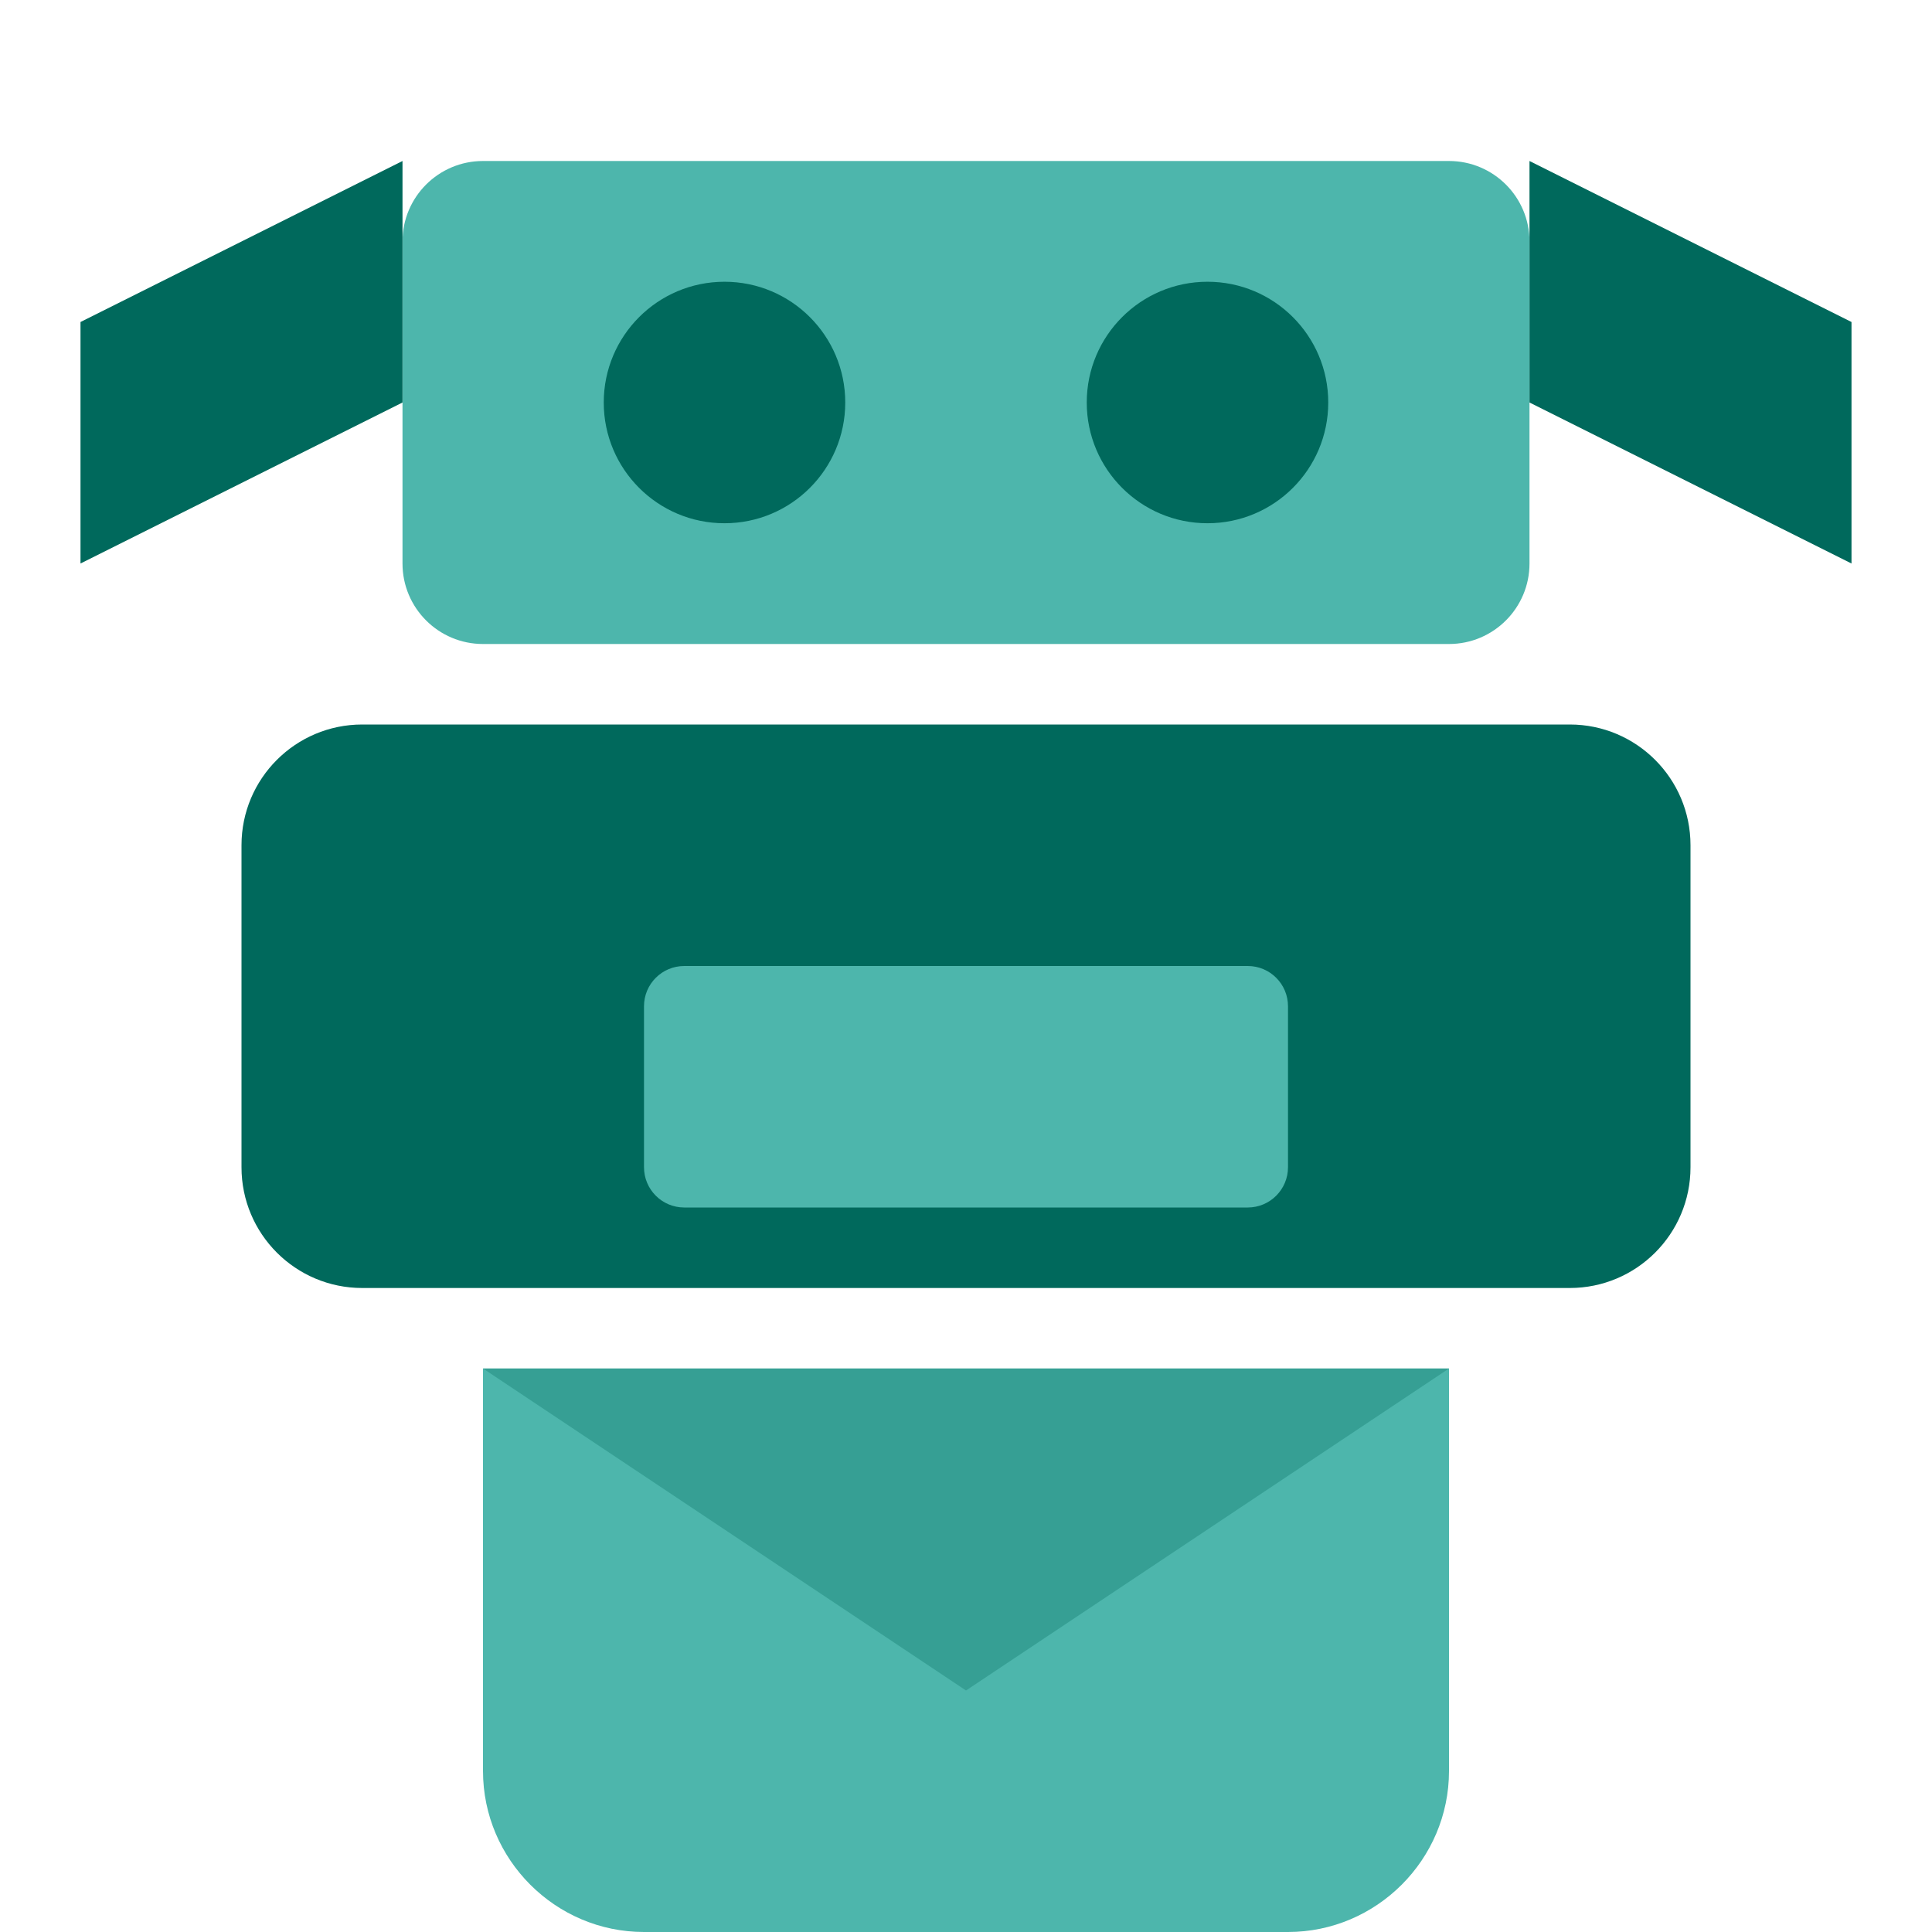
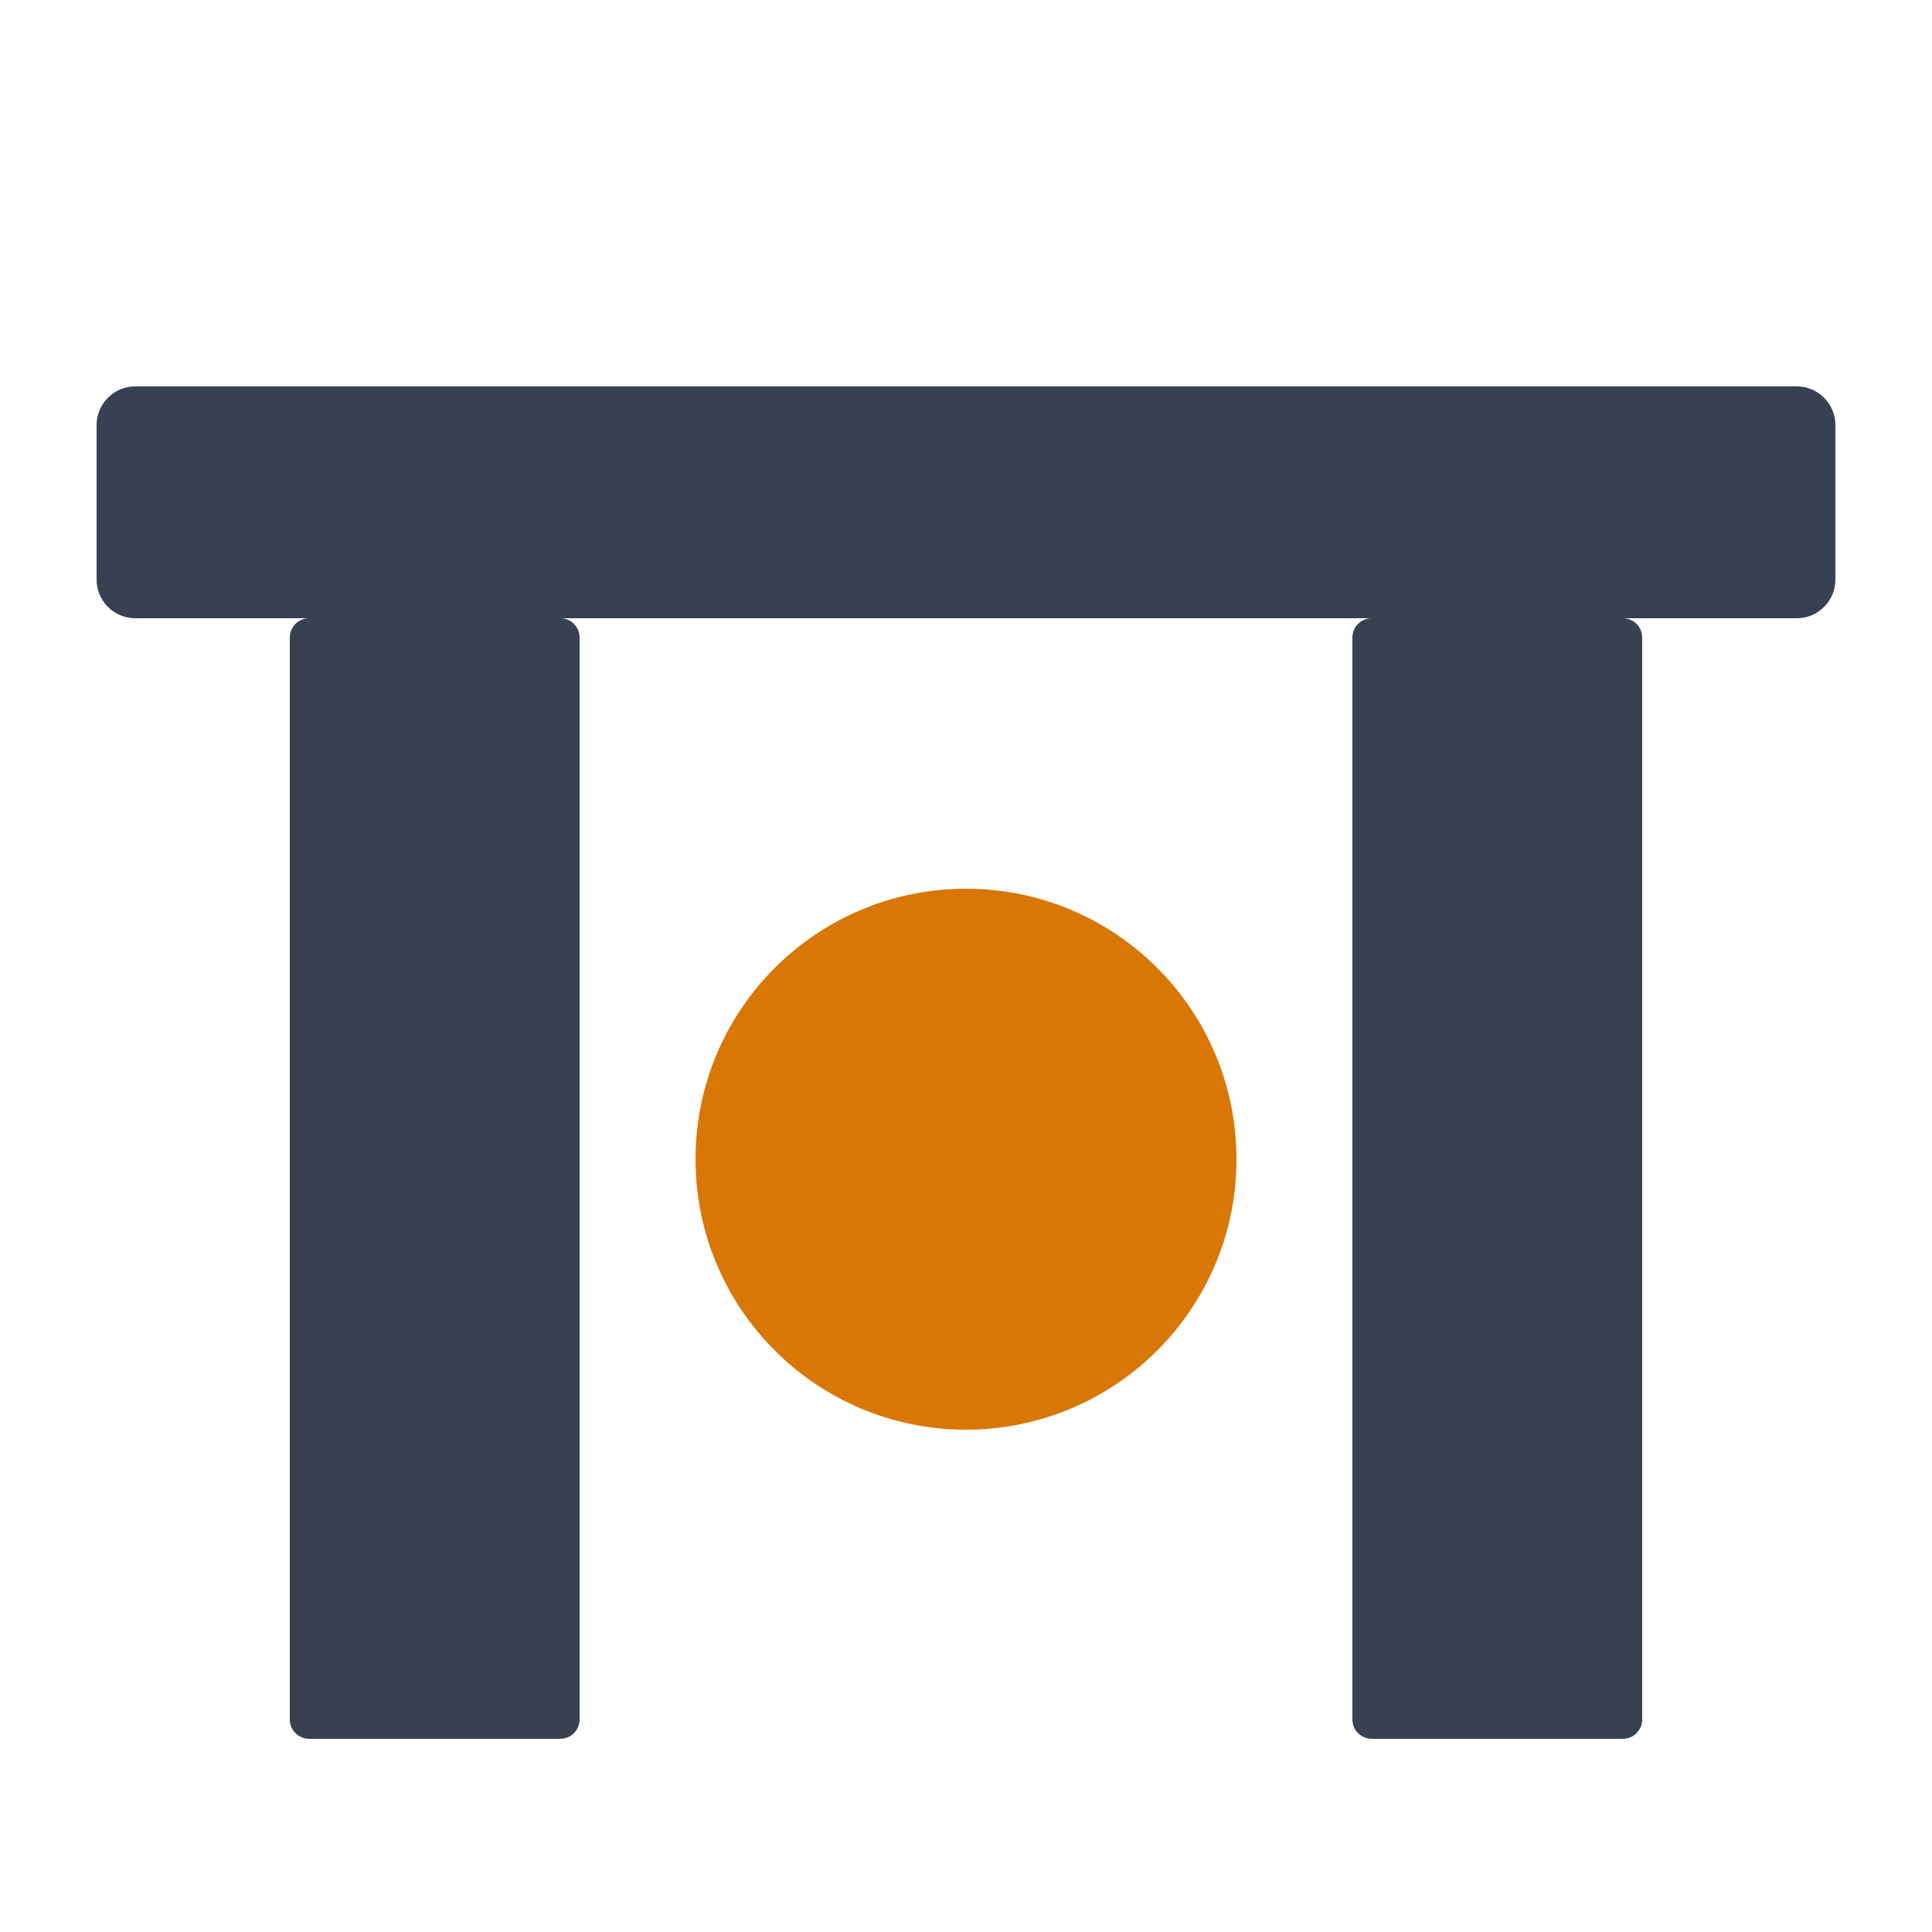
- <svg xmlns="http://www.w3.org/2000/svg" viewBox="0 0 24 24">
-   <rect x="5" y="2" width="14" height="6" rx="1" fill="#4db6ac" />
-   <path d="M5 2 L1 4 V7 L5 5 Z" fill="#00695c" />
-   <path d="M19 2 L23 4 V7 L19 5 Z" fill="#00695c" />
-   <circle cx="9" cy="5" r="1.5" fill="#00695c" />
-   <circle cx="15" cy="5" r="1.5" fill="#00695c" />
-   <rect x="3" y="9" width="18" height="7" rx="1.5" fill="#00695c" />
-   <rect x="8" y="12" width="8" height="3" rx="0.5" fill="#4db6ac" />
-   <path d="M6 17 H18 V22 C18 23.1 17.1 24 16 24 H8 C6.9 24 6 23.1 6 22 V17 Z" fill="#4db6ac" />
-   <path d="M6 17 L18 17 L12 21 Z" fill="#00695c" opacity="0.3" />
+ <svg xmlns="http://www.w3.org/2000/svg" viewBox="0 0 100 100" fill="none">
+   <rect x="5" y="20" width="90" height="12" rx="2" fill="#374151" />
+   <rect x="15" y="32" width="15" height="58" rx="1" fill="#374151" />
+   <rect x="70" y="32" width="15" height="58" rx="1" fill="#374151" />
+   <circle cx="50" cy="60" r="14" fill="#D97706" />
</svg>
